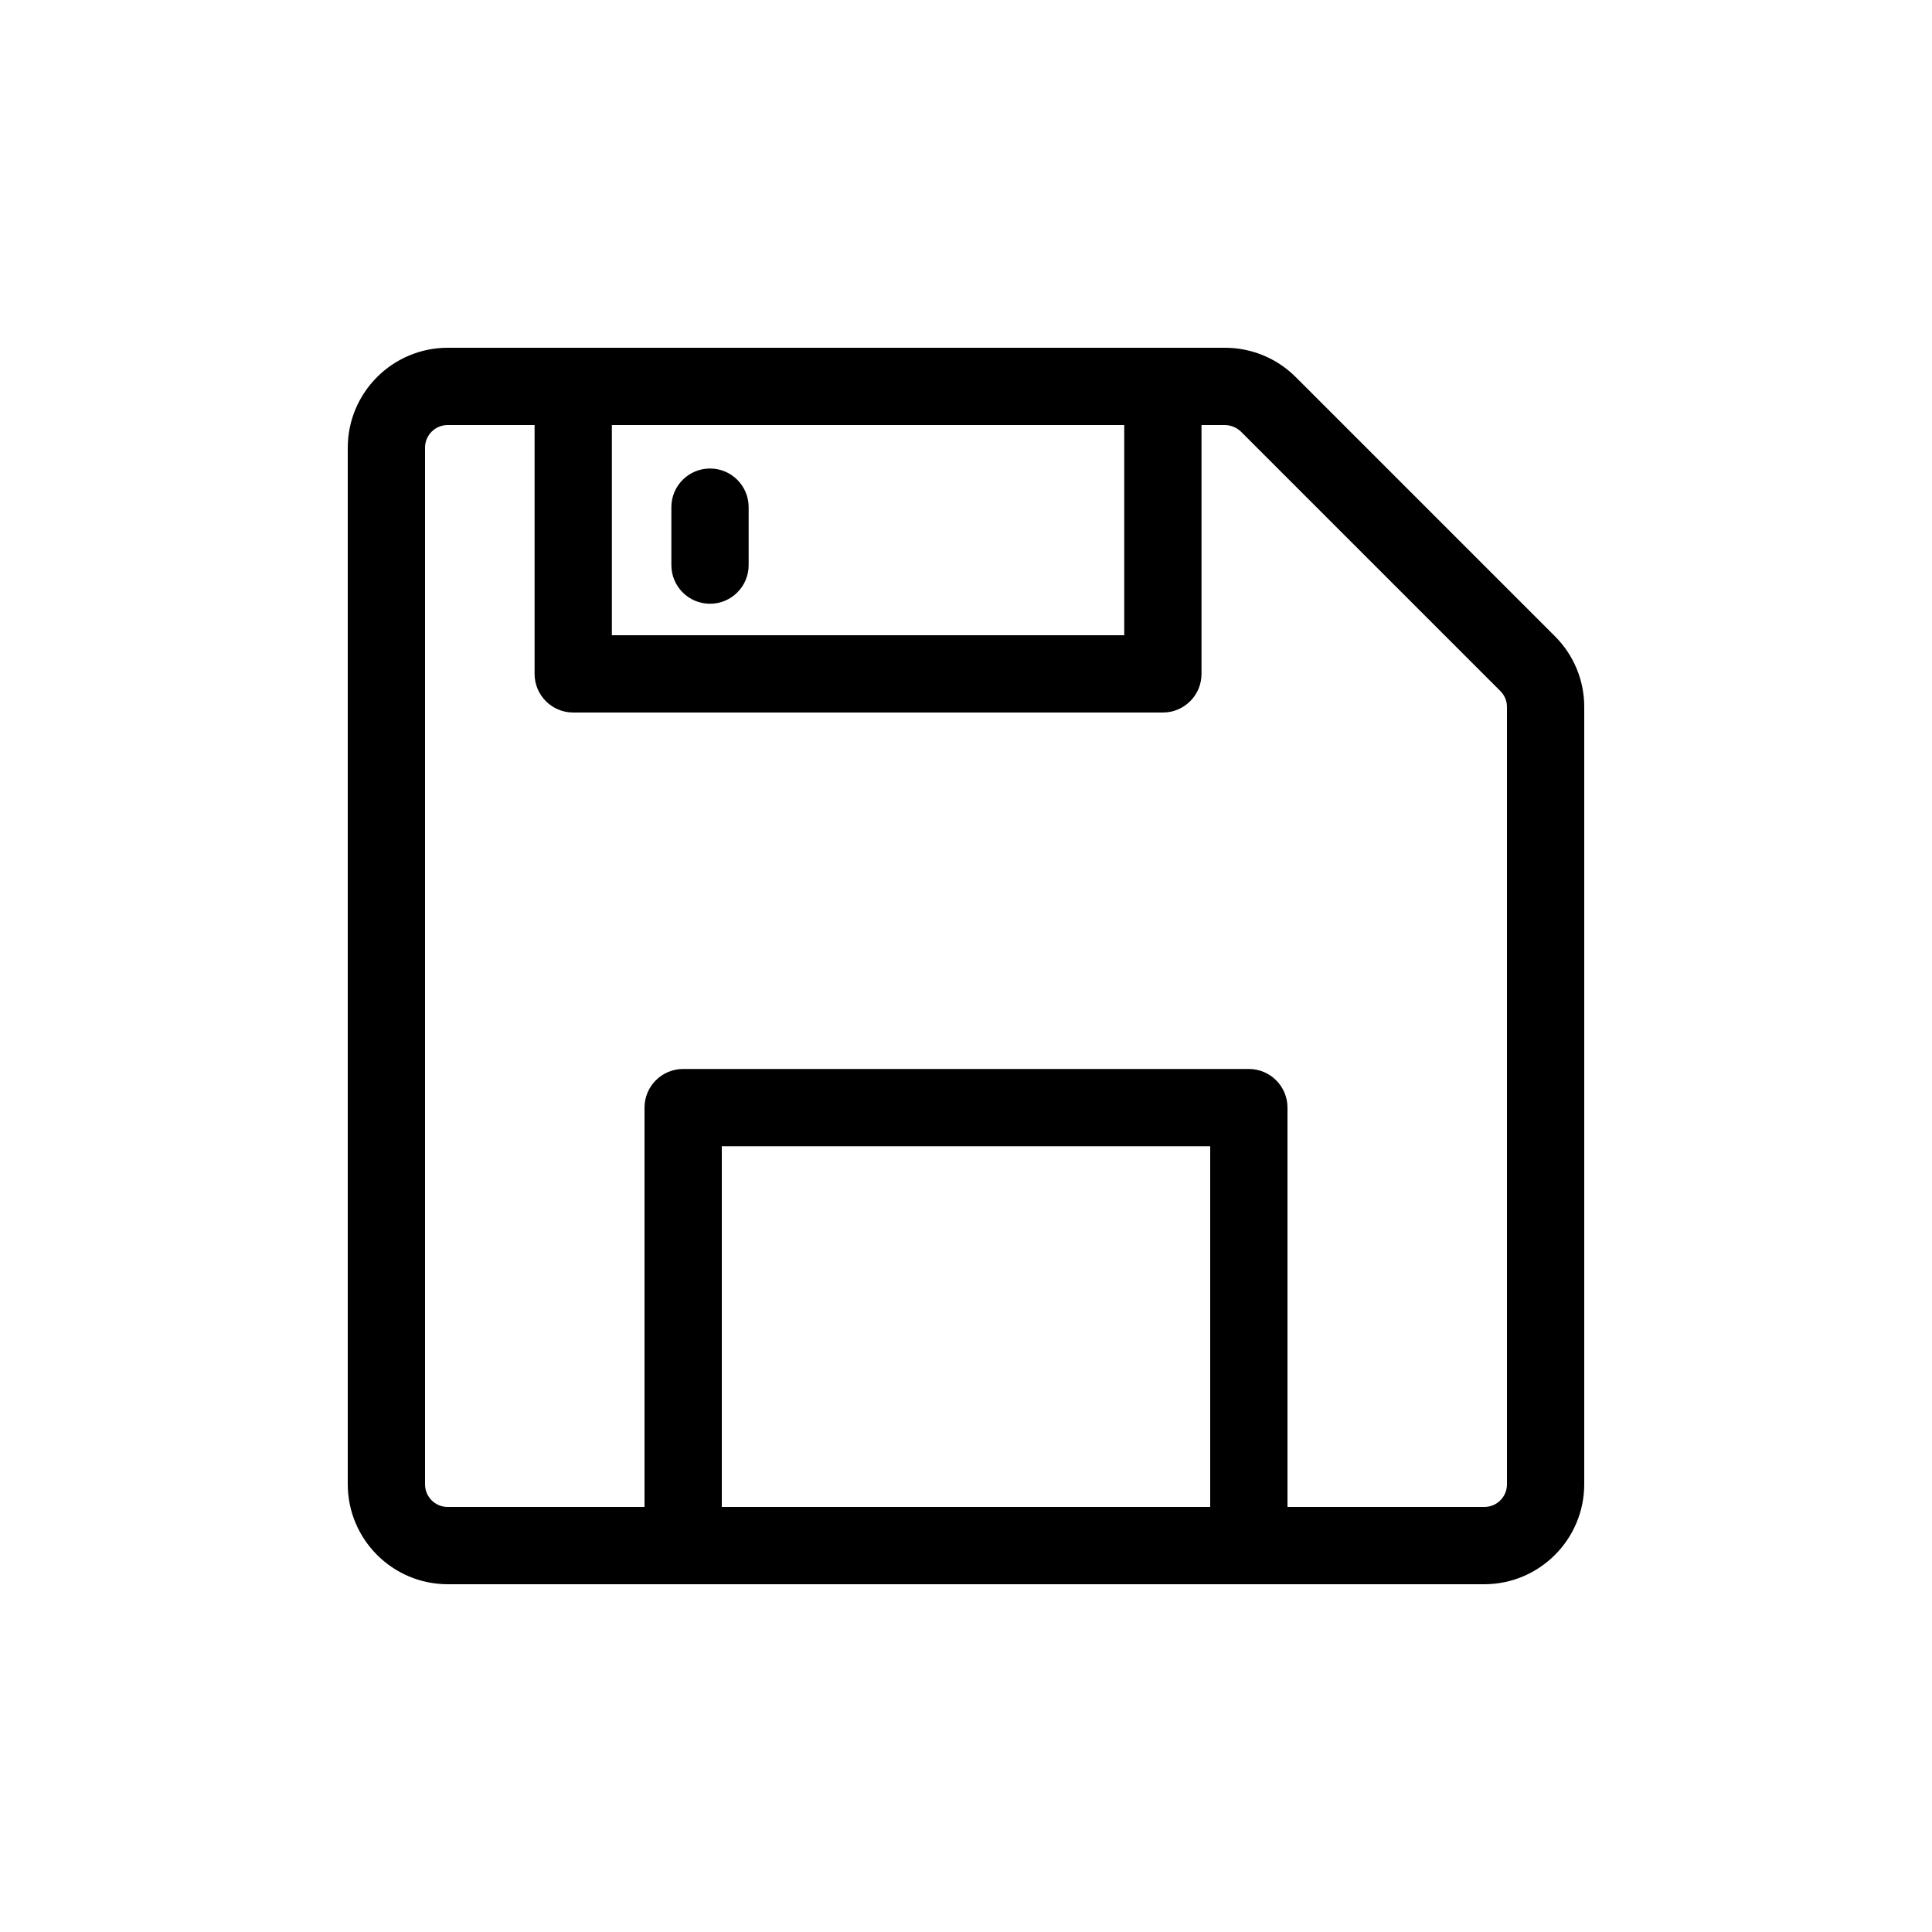
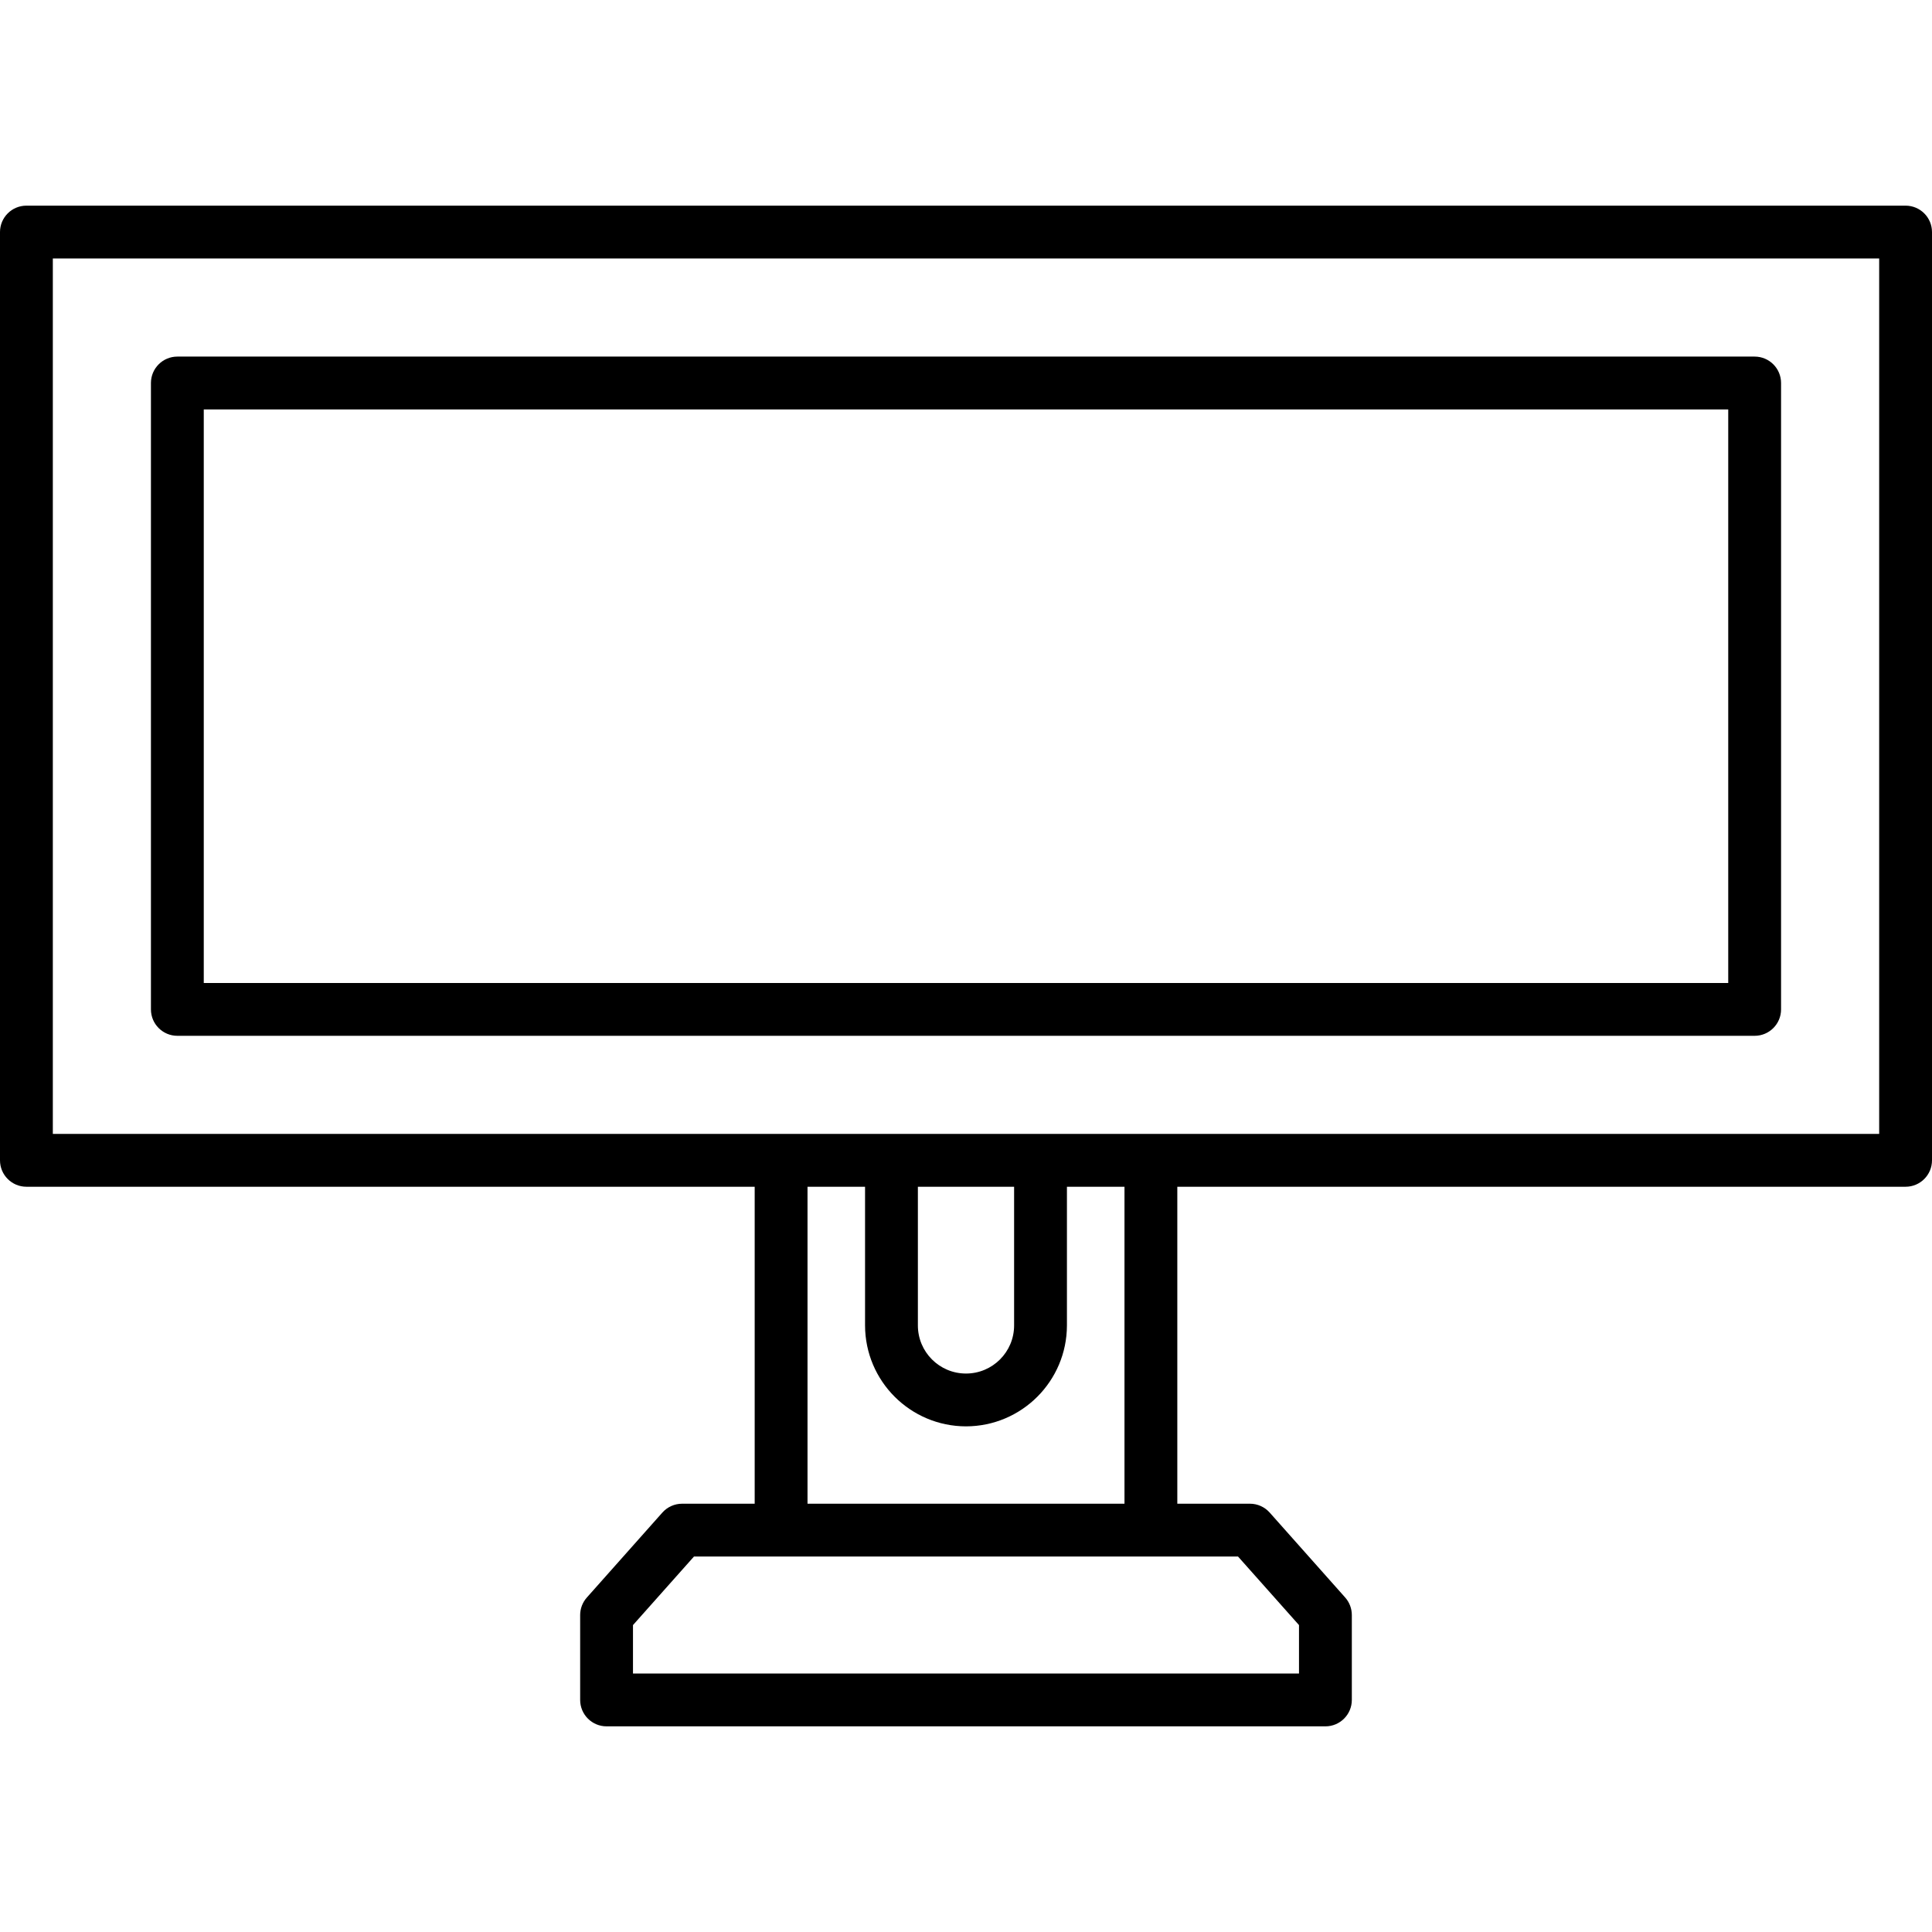
- <svg xmlns="http://www.w3.org/2000/svg" fill="#000000" width="800px" height="800px" viewBox="0 0 100 100" data-name="Layer 1" id="Layer_1">
-   <path d="M80.49,32.94,67.06,19.51A5.18,5.18,0,0,0,63.4,18H23.17A5.18,5.18,0,0,0,18,23.17V76.83A5.18,5.18,0,0,0,23.17,82H76.83A5.18,5.18,0,0,0,82,76.83V36.59A5.15,5.15,0,0,0,80.49,32.94ZM58.19,22V32.88H31.67V22ZM37.36,78V59.33H62.64V78ZM78,76.83A1.17,1.17,0,0,1,76.83,78H66.64V57.33a2,2,0,0,0-2-2H35.36a2,2,0,0,0-2,2V78H23.17A1.17,1.17,0,0,1,22,76.83V23.17A1.17,1.17,0,0,1,23.17,22h4.5V34.88a2,2,0,0,0,2,2H60.19a2,2,0,0,0,2-2V22H63.4a1.22,1.22,0,0,1,.83.34L77.66,35.77a1.15,1.15,0,0,1,.34.82ZM34.75,29.25v-3a2,2,0,0,1,4,0v3a2,2,0,0,1-4,0Z" />
+ <svg xmlns="http://www.w3.org/2000/svg" id="Layer_2" data-name="Layer 2" viewBox="0 0 128 128">
+   <path d="M126.25,13.625H1.75A1.75,1.75,0,0,0,0,15.375v61.5a1.75,1.75,0,0,0,1.75,1.75H50v21H45.191a1.751,1.751,0,0,0-1.308.587l-5,5.625A1.749,1.749,0,0,0,38.437,107v5.625a1.75,1.75,0,0,0,1.75,1.75H87.812a1.75,1.75,0,0,0,1.75-1.75V107a1.749,1.749,0,0,0-.442-1.163l-5-5.625a1.75,1.75,0,0,0-1.308-.587H78v-21h48.25a1.75,1.75,0,0,0,1.75-1.75v-61.5A1.75,1.75,0,0,0,126.25,13.625Zm-44.227,89.5,4.039,4.541v3.209H41.937v-3.209l4.04-4.541H82.023ZM64,94.5a6.7,6.7,0,0,0,6.687-6.687V78.625H74.5v21h-21v-21h3.812v9.188A6.7,6.7,0,0,0,64,94.5Zm-3.188-6.687V78.625h6.375v9.188a3.187,3.187,0,1,1-6.375,0ZM124.5,75.125H3.5v-58h121Z" />
+   <path d="M11.75,68.625h104.5a1.75,1.75,0,0,0,1.75-1.75v-41.5a1.75,1.75,0,0,0-1.75-1.75H11.75A1.75,1.75,0,0,0,10,25.375v41.5A1.75,1.75,0,0,0,11.75,68.625Zm1.75-41.5h101v38H13.5Z" />
</svg>
